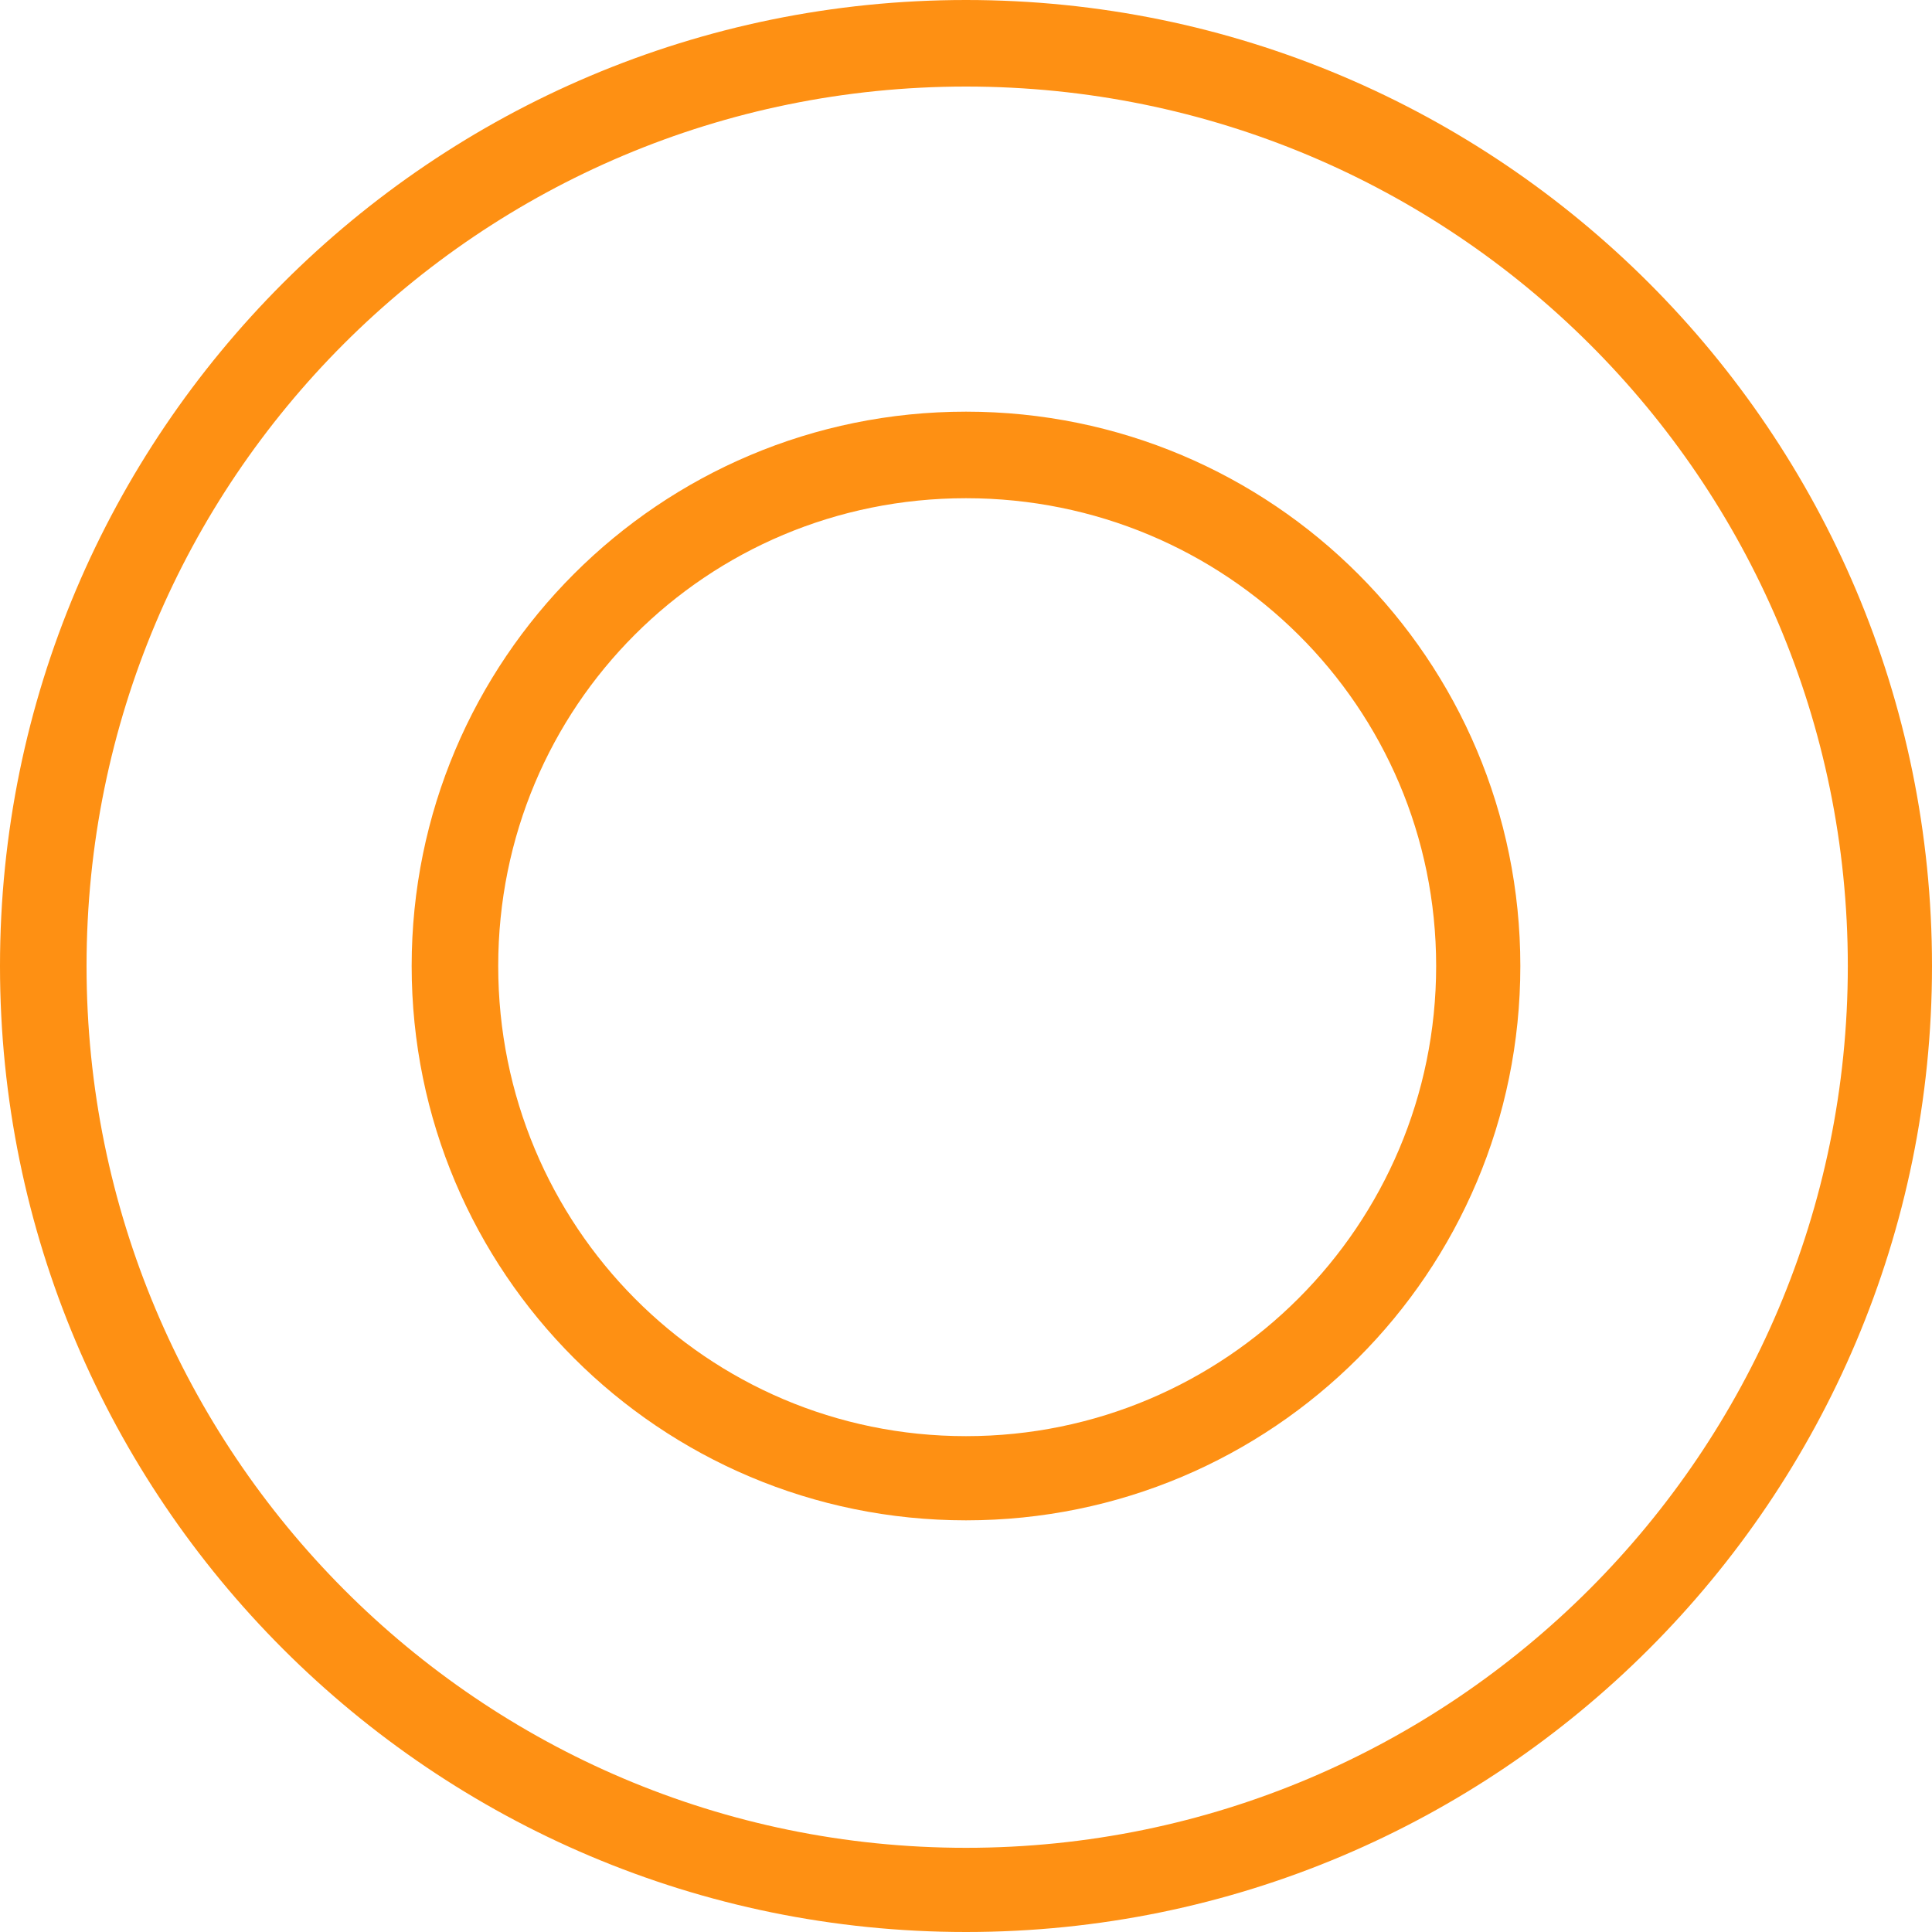
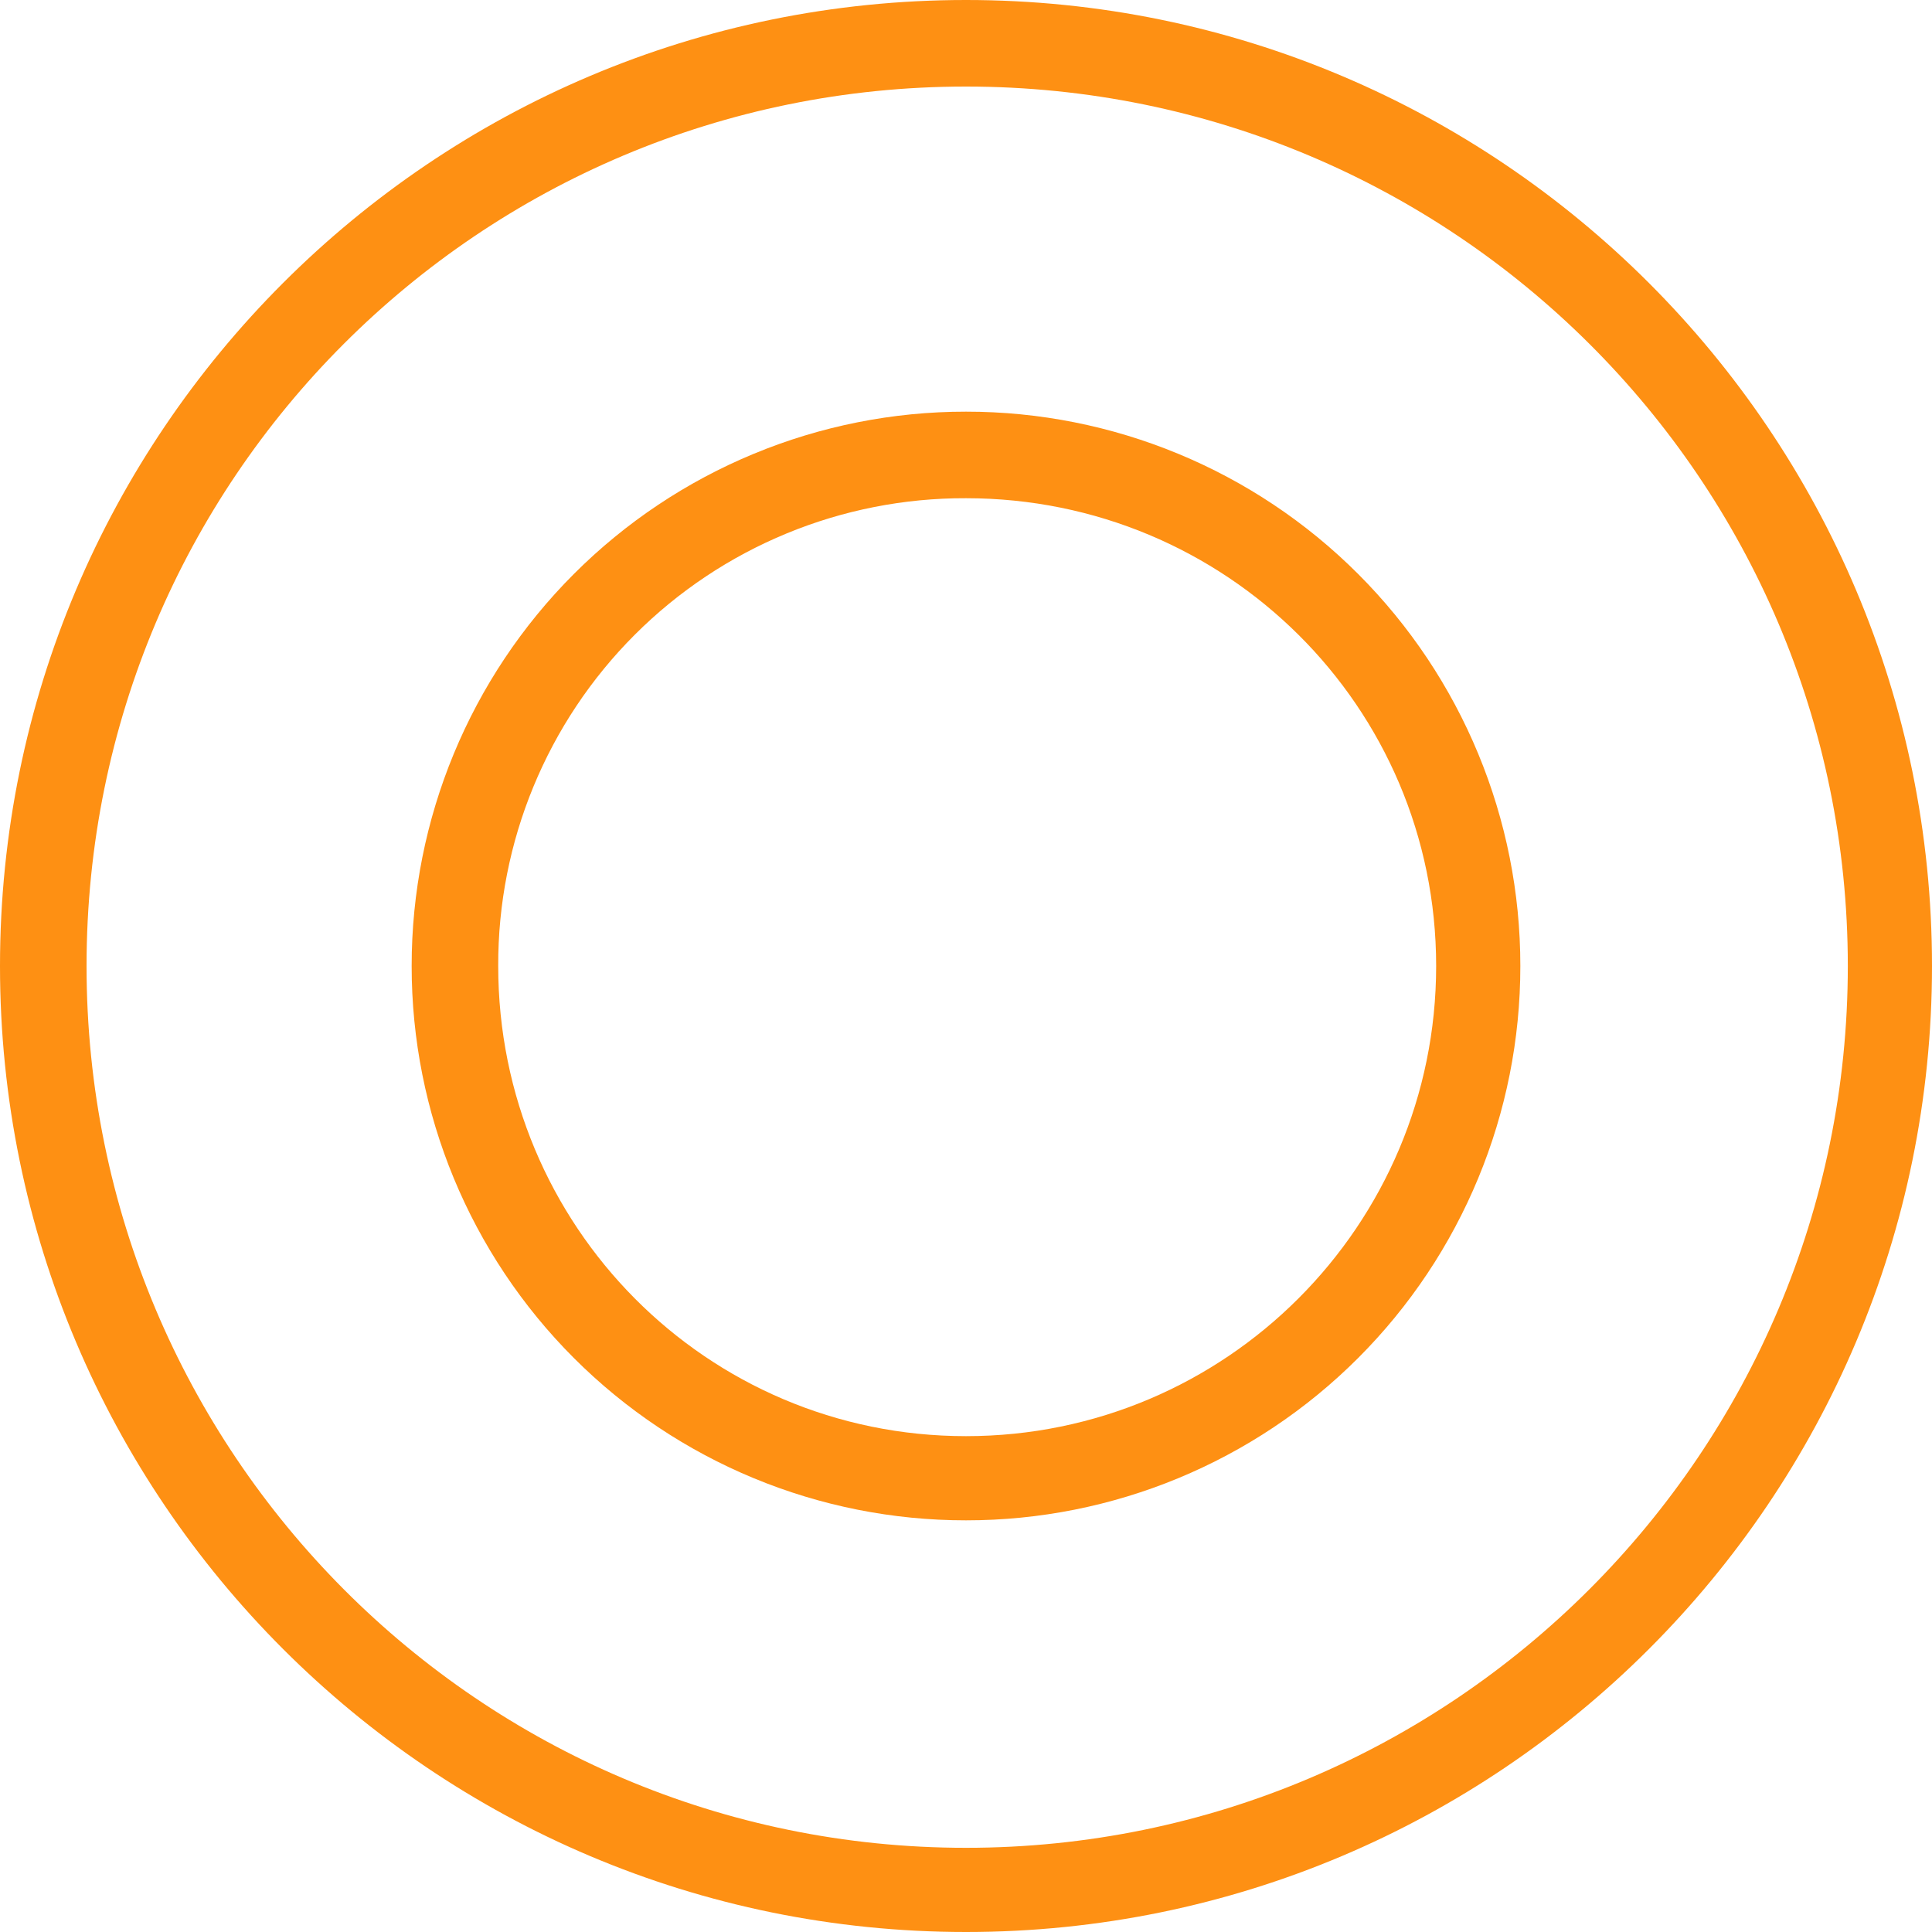
- <svg xmlns="http://www.w3.org/2000/svg" width="40" height="40" viewBox="0 0 40 40" fill="none">
-   <path fill-rule="evenodd" clip-rule="evenodd" d="M31.477 20C31.477 26.344 26.344 31.477 20 31.477C13.657 31.477 8.523 26.344 8.523 20C8.523 13.656 13.657 8.523 20 8.523C26.344 8.523 31.477 13.656 31.477 20ZM20 10.315C25.376 10.315 29.734 14.625 29.734 20C29.734 25.375 25.376 29.734 20 29.734C14.625 29.734 10.315 25.375 10.315 20C10.315 14.625 14.625 10.315 20 10.315Z" fill="#FE9013" />
-   <path fill-rule="evenodd" clip-rule="evenodd" d="M20 0C31.041 0 40 8.959 40 20C40 31.041 31.041 40 20 40C8.959 40 0 31.041 0 20C0 8.959 8.959 0 20 0ZM20 1.792C30.073 1.792 38.257 9.927 38.257 20C38.257 30.073 30.073 38.257 20 38.257C9.927 38.257 1.792 30.073 1.792 20C1.792 9.927 9.927 1.792 20 1.792Z" fill="#FE9013" />
+ <svg xmlns="http://www.w3.org/2000/svg" width="40" height="40" fill="none">
+   <path fill-rule="evenodd" clip-rule="evenodd" d="M31.477 20A11.47 11.47 0 0 1 20 31.477 11.47 11.47 0 0 1 8.523 20 11.47 11.47 0 0 1 20 8.523 11.47 11.47 0 0 1 31.477 20ZM20 10.315c5.376 0 9.734 4.31 9.734 9.685 0 5.375-4.358 9.734-9.734 9.734-5.375 0-9.685-4.359-9.685-9.734A9.652 9.652 0 0 1 20 10.315Z" fill="#FE9013" />
+   <path fill-rule="evenodd" clip-rule="evenodd" d="M20 0c11.041 0 20 8.959 20 20s-8.959 20-20 20S0 31.041 0 20 8.959 0 20 0Zm0 1.792c10.073 0 18.257 8.135 18.257 18.208 0 10.073-8.184 18.257-18.257 18.257C9.927 38.257 1.792 30.073 1.792 20 1.792 9.927 9.927 1.792 20 1.792Z" fill="#FE9013" />
</svg>
